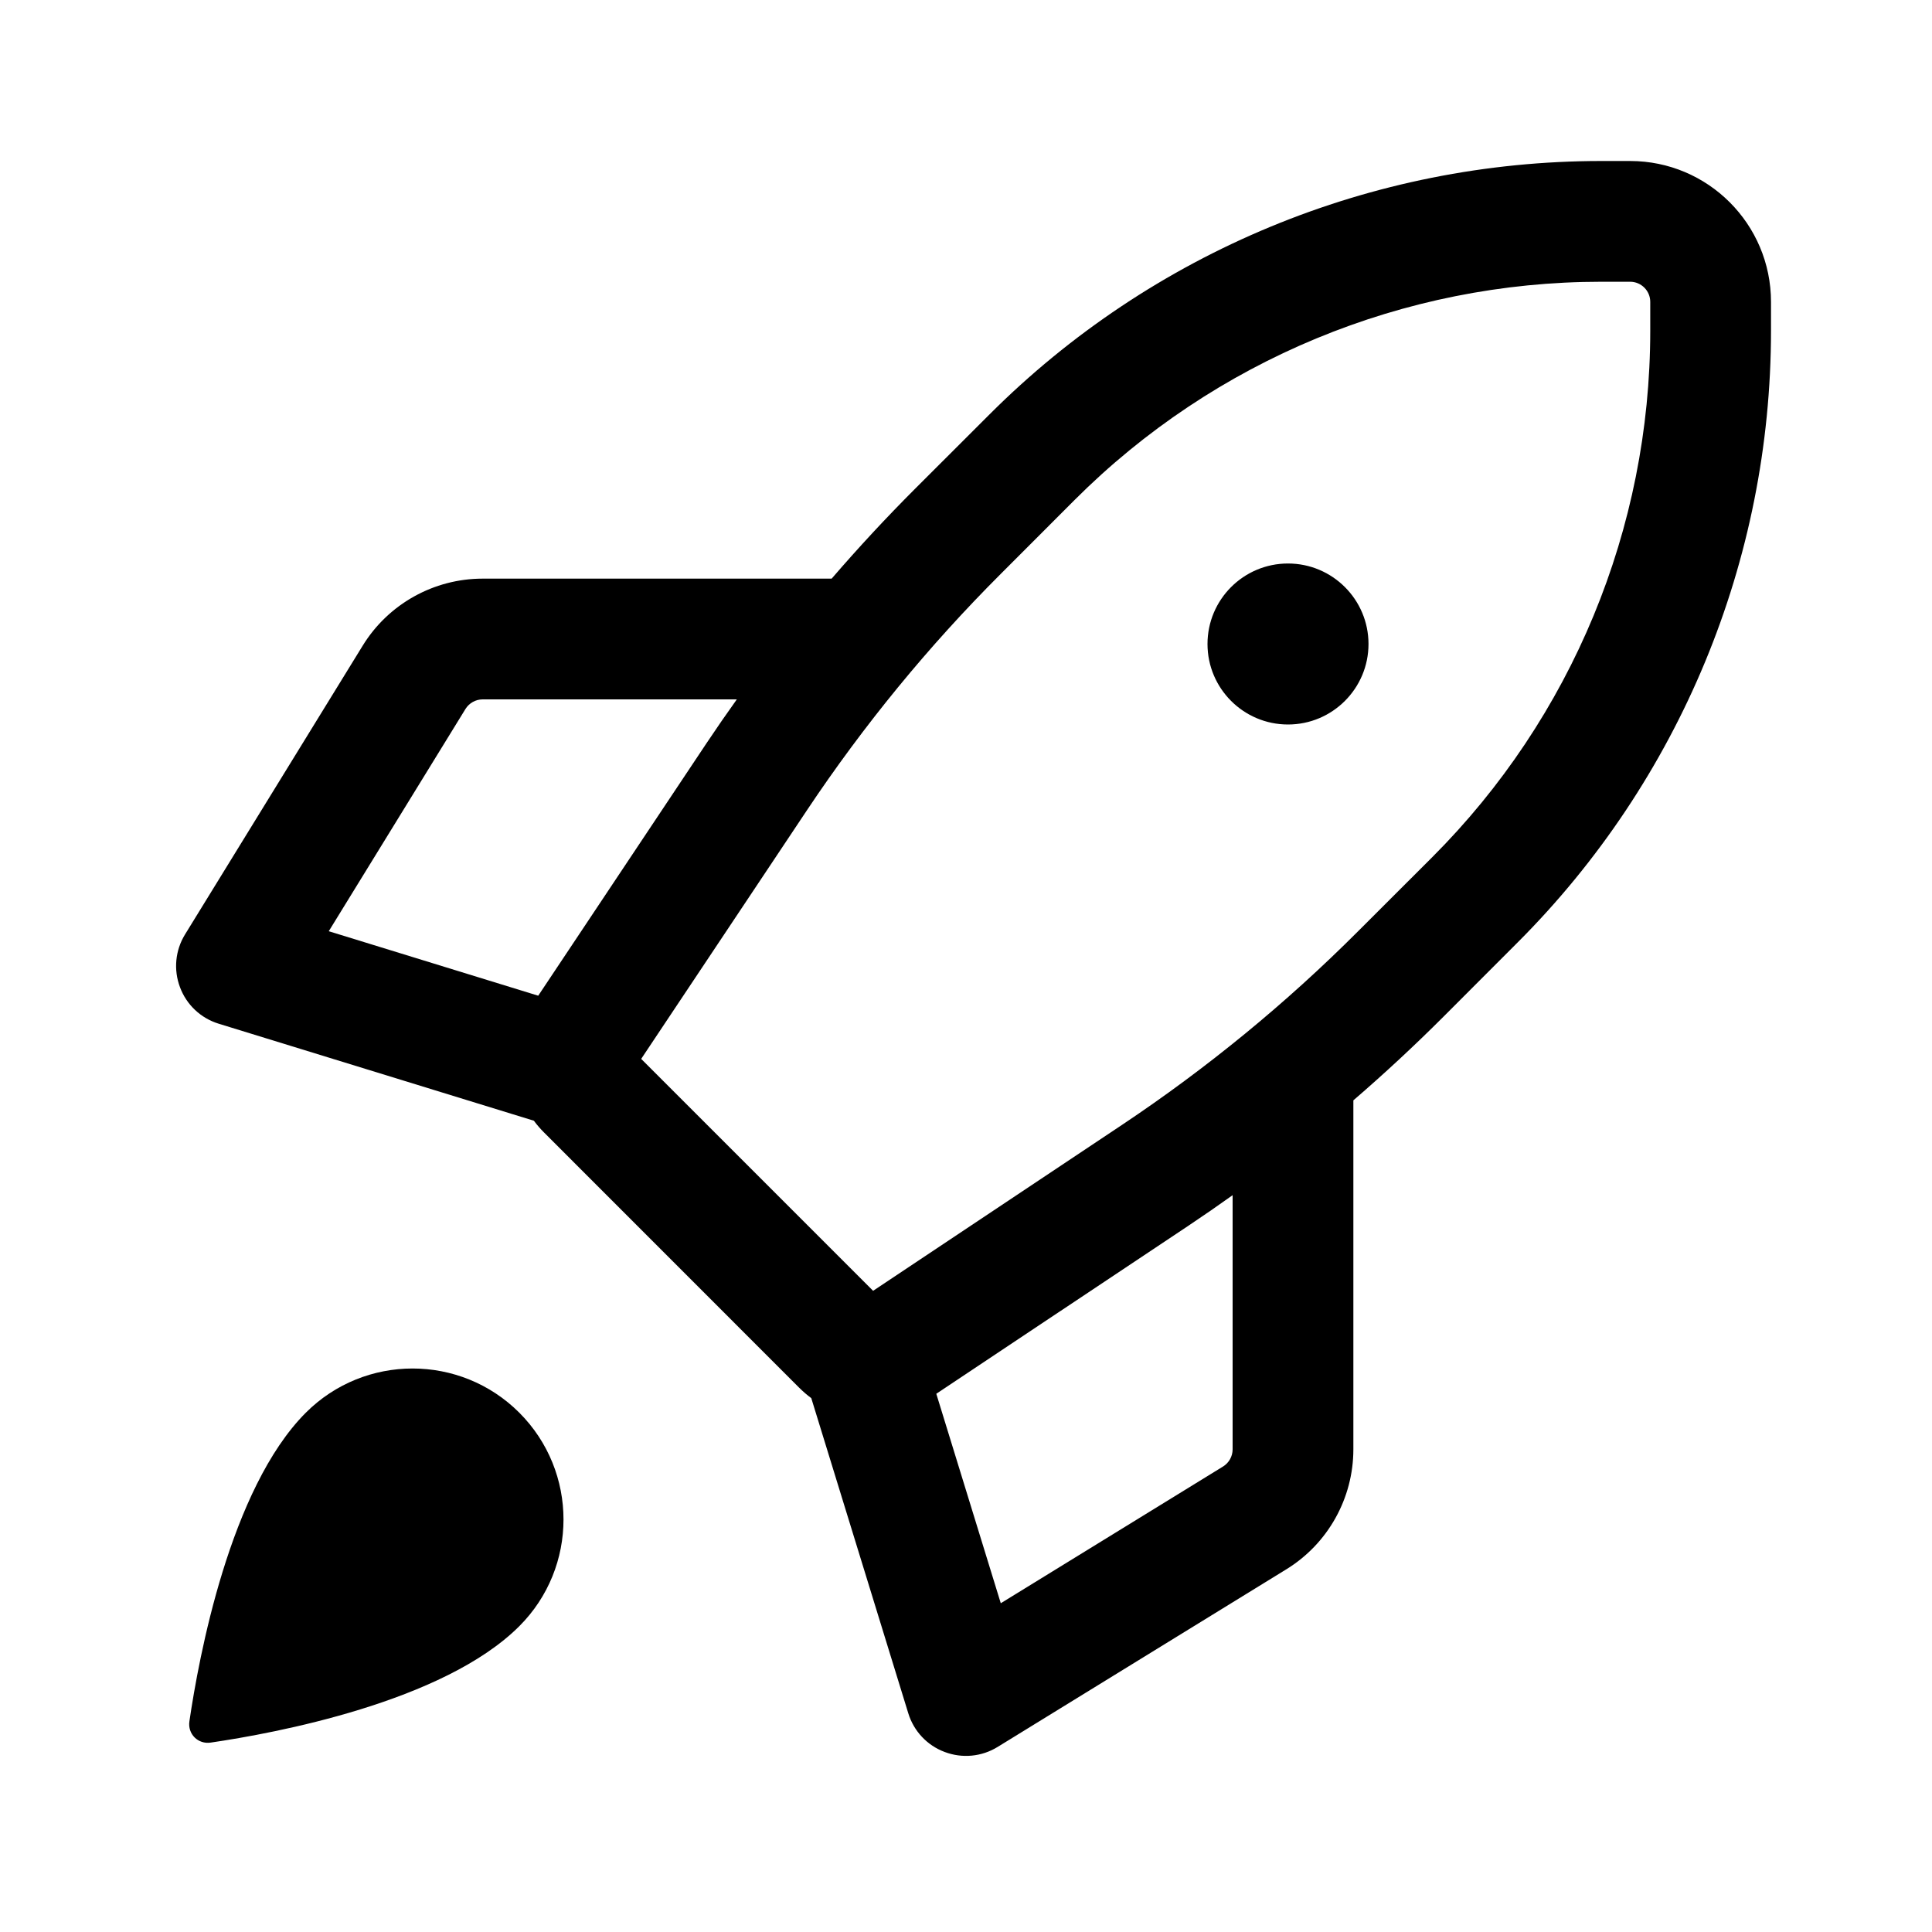
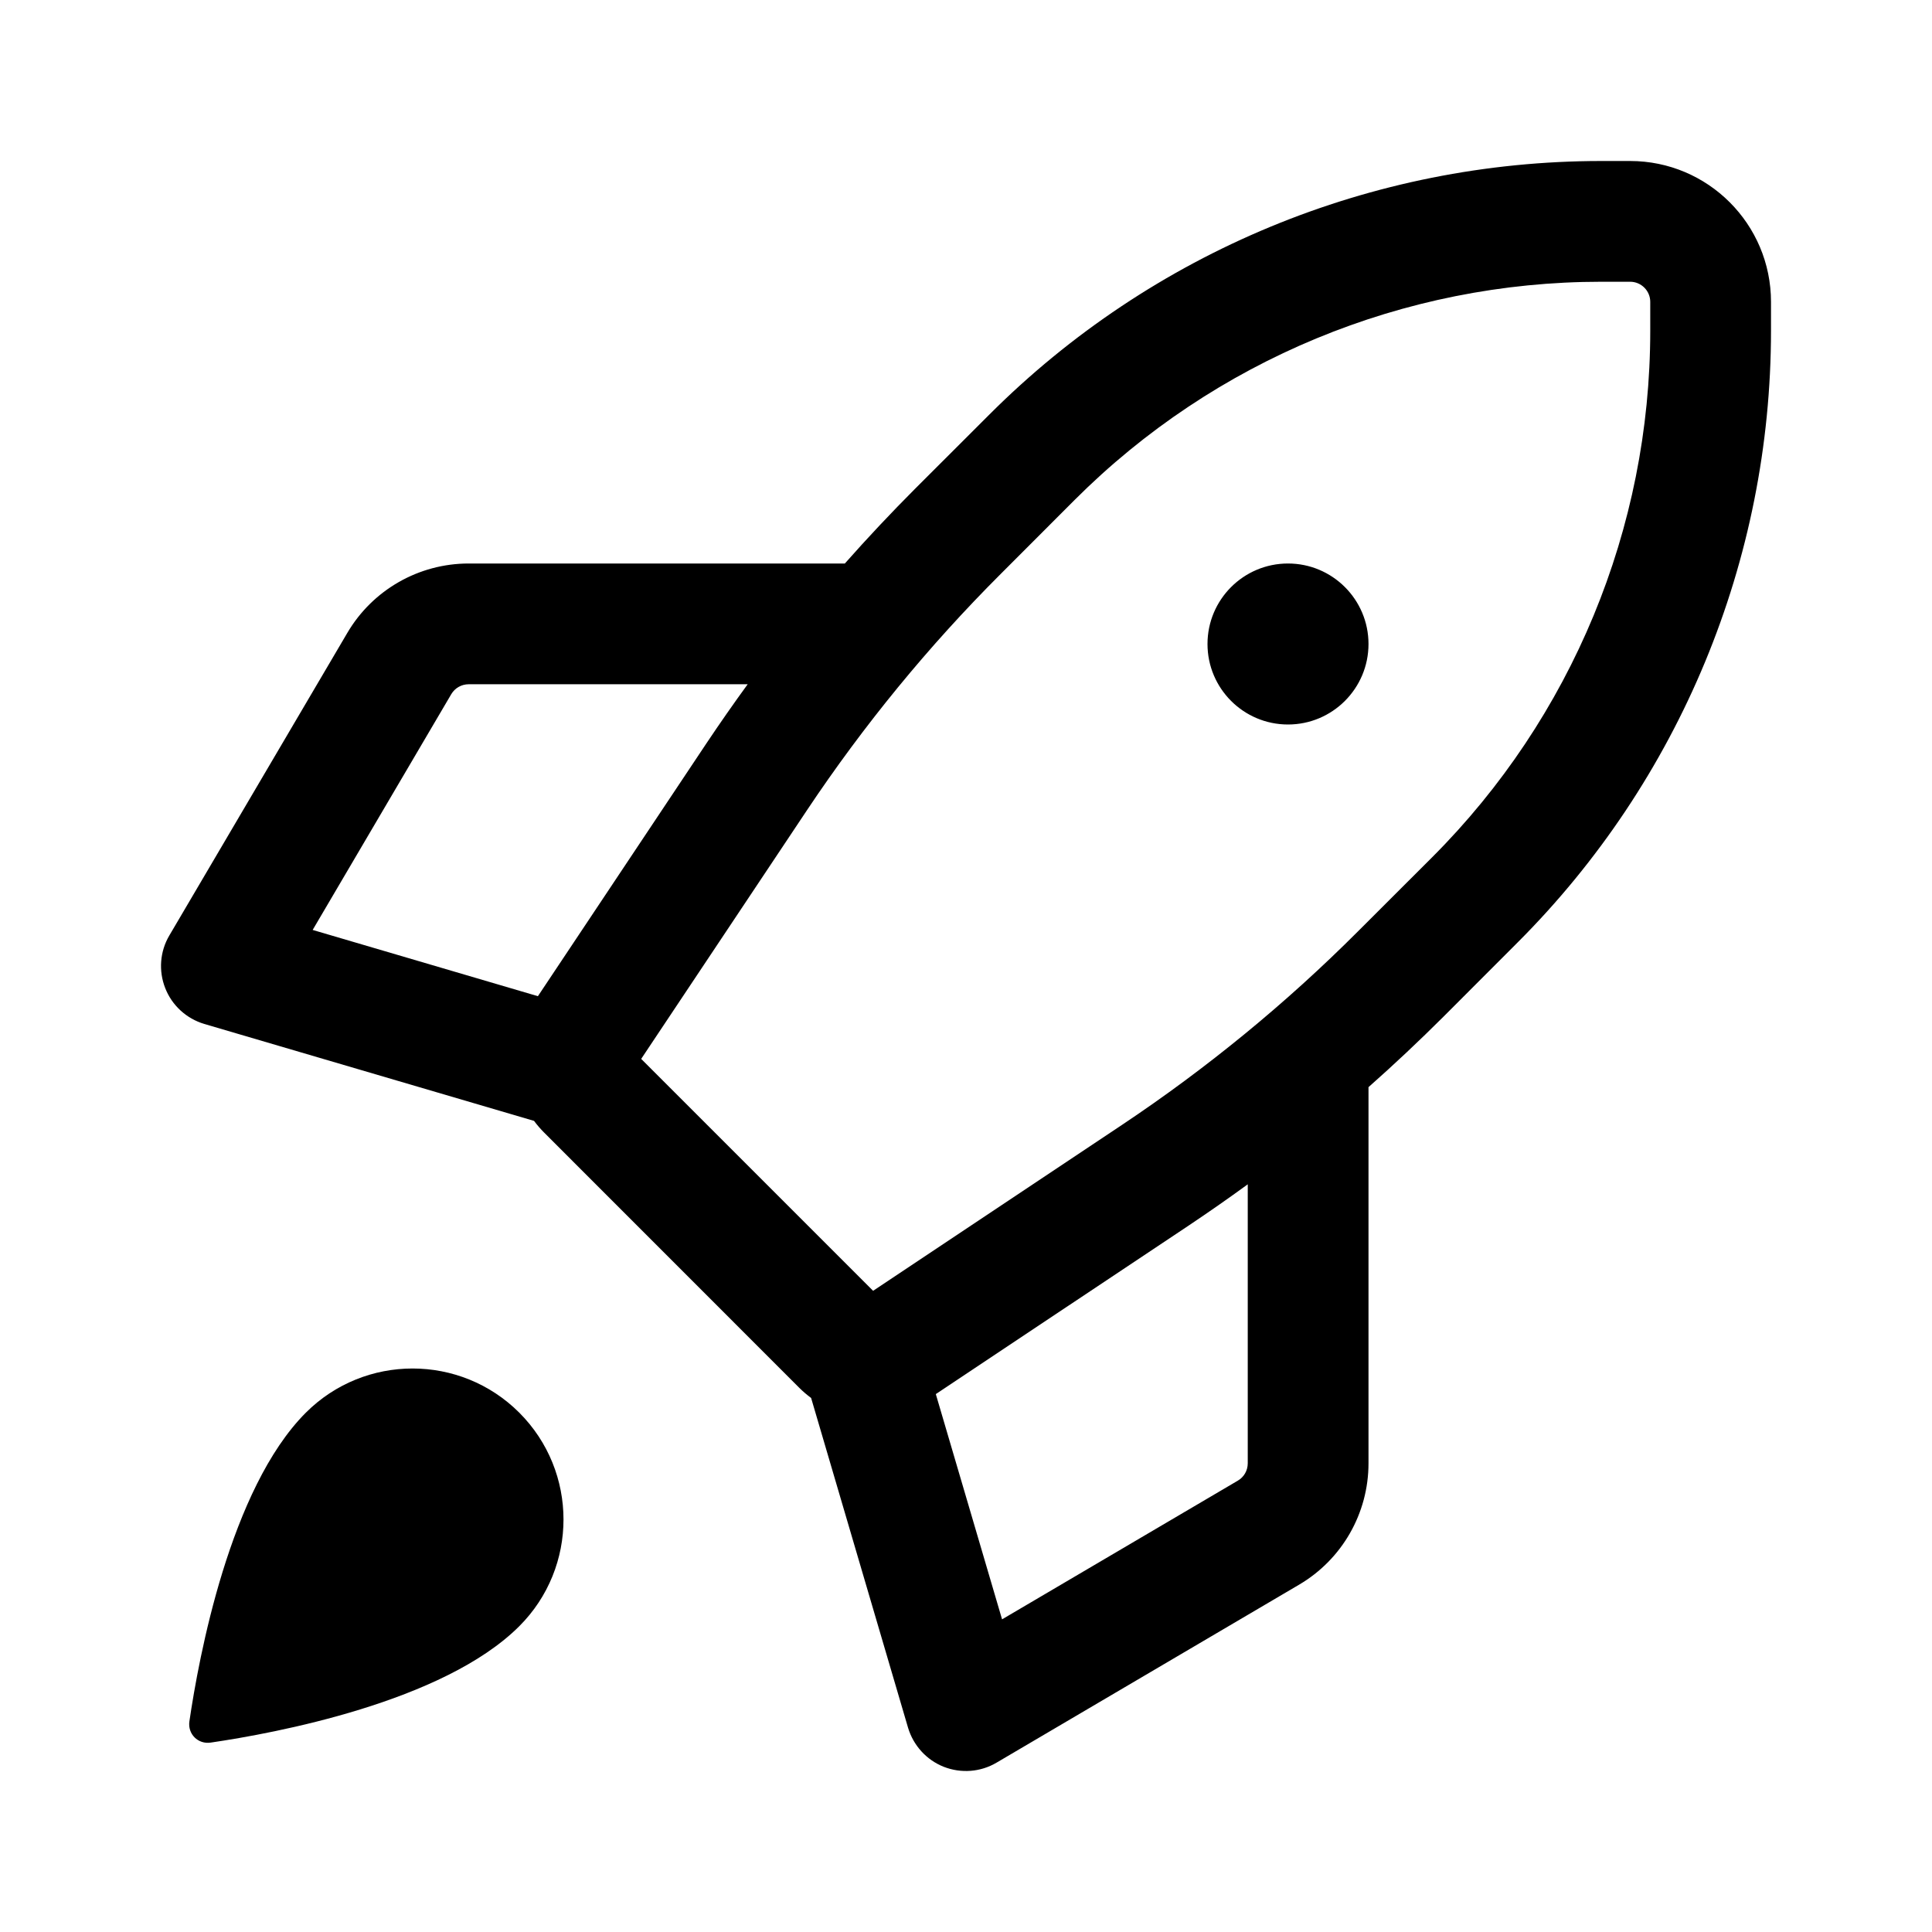
<svg xmlns="http://www.w3.org/2000/svg" width="24" height="24" viewBox="0 0 24 24">
-   <path fill-rule="evenodd" clip-rule="evenodd" d="M19.892 2C17.041 2 14.307 3.133 12.291 5.149L11.37 6.069C11.01 6.429 10.664 6.802 10.331 7.188H5.996C5.389 7.188 4.824 7.503 4.506 8.02L2.299 11.607C2.177 11.805 2.154 12.047 2.236 12.264C2.317 12.482 2.495 12.649 2.717 12.717L6.632 13.922C6.67 13.974 6.713 14.023 6.76 14.07L9.93 17.241C9.977 17.287 10.026 17.33 10.078 17.368L11.283 21.283C11.351 21.505 11.518 21.683 11.736 21.764C11.953 21.846 12.195 21.823 12.393 21.701L15.98 19.494C16.497 19.176 16.812 18.611 16.812 18.004V13.669C17.198 13.336 17.571 12.99 17.931 12.63L18.851 11.709C20.867 9.693 22 6.959 22 4.108V3.75C22 2.784 21.216 2 20.25 2H19.892ZM15.312 14.847C15.133 14.975 14.952 15.1 14.768 15.223L11.631 17.314L12.432 19.916L15.194 18.217C15.268 18.171 15.312 18.09 15.312 18.004V14.847ZM6.686 12.369L8.777 9.232C8.9 9.048 9.025 8.867 9.153 8.688H5.996C5.909 8.688 5.829 8.733 5.783 8.806L4.084 11.568L6.686 12.369ZM13.351 6.209C15.086 4.475 17.439 3.5 19.892 3.5H20.25C20.388 3.5 20.5 3.612 20.5 3.75V4.108C20.5 6.561 19.526 8.914 17.791 10.649L16.87 11.569C15.974 12.466 14.991 13.271 13.936 13.975L10.846 16.035L7.965 13.154L10.025 10.064C10.729 9.009 11.534 8.026 12.431 7.13L13.351 6.209ZM17 8C17 8.552 16.552 9 16 9C15.448 9 15 8.552 15 8C15 7.448 15.448 7 16 7C16.552 7 17 7.448 17 8ZM6.451 20.201C7.183 19.469 7.183 18.282 6.451 17.549C5.719 16.817 4.531 16.817 3.799 17.549C2.855 18.494 2.468 20.596 2.353 21.382C2.329 21.54 2.46 21.671 2.618 21.647C3.404 21.532 5.507 21.145 6.451 20.201Z" />
+   <path fill-rule="evenodd" clip-rule="evenodd" d="M19.892 2C17.041 2 14.307 3.133 12.291 5.149L11.37 6.069C11.069 6.371 10.777 6.681 10.495 7H5.822C5.202 7 4.628 7.328 4.314 7.863L2.104 11.62C1.986 11.819 1.968 12.061 2.053 12.276C2.137 12.491 2.317 12.654 2.538 12.72L6.634 13.924C6.672 13.975 6.714 14.024 6.76 14.07L9.93 17.241C9.976 17.287 10.025 17.328 10.076 17.366L11.28 21.462C11.346 21.683 11.509 21.863 11.724 21.948C11.939 22.032 12.181 22.014 12.38 21.896L16.137 19.686C16.672 19.372 17 18.798 17 18.178V13.505C17.319 13.223 17.629 12.931 17.931 12.63L18.851 11.709C20.867 9.693 22 6.959 22 4.108V3.75C22 2.784 21.216 2 20.25 2H19.892ZM15.5 14.712C15.26 14.887 15.016 15.057 14.768 15.223L11.625 17.318L12.448 20.116L15.377 18.393C15.453 18.349 15.5 18.267 15.5 18.178V14.712ZM6.682 12.375L8.777 9.232C8.943 8.984 9.113 8.74 9.288 8.5H5.822C5.733 8.5 5.651 8.547 5.606 8.623L3.884 11.552L6.682 12.375ZM13.351 6.209C15.086 4.475 17.439 3.5 19.892 3.5H20.25C20.388 3.5 20.5 3.612 20.5 3.75V4.108C20.5 6.561 19.525 8.914 17.791 10.649L16.87 11.569C15.974 12.466 14.991 13.271 13.936 13.975L10.846 16.035L7.965 13.154L10.025 10.064C10.729 9.009 11.534 8.026 12.431 7.13L13.351 6.209ZM17 8C17 8.552 16.552 9 16 9C15.448 9 15 8.552 15 8C15 7.448 15.448 7 16 7C16.552 7 17 7.448 17 8ZM6.451 20.201C7.183 19.469 7.183 18.282 6.451 17.549C5.719 16.817 4.531 16.817 3.799 17.549C2.855 18.494 2.468 20.596 2.353 21.382C2.329 21.54 2.46 21.671 2.618 21.647C3.404 21.532 5.507 21.145 6.451 20.201Z" />
</svg>
